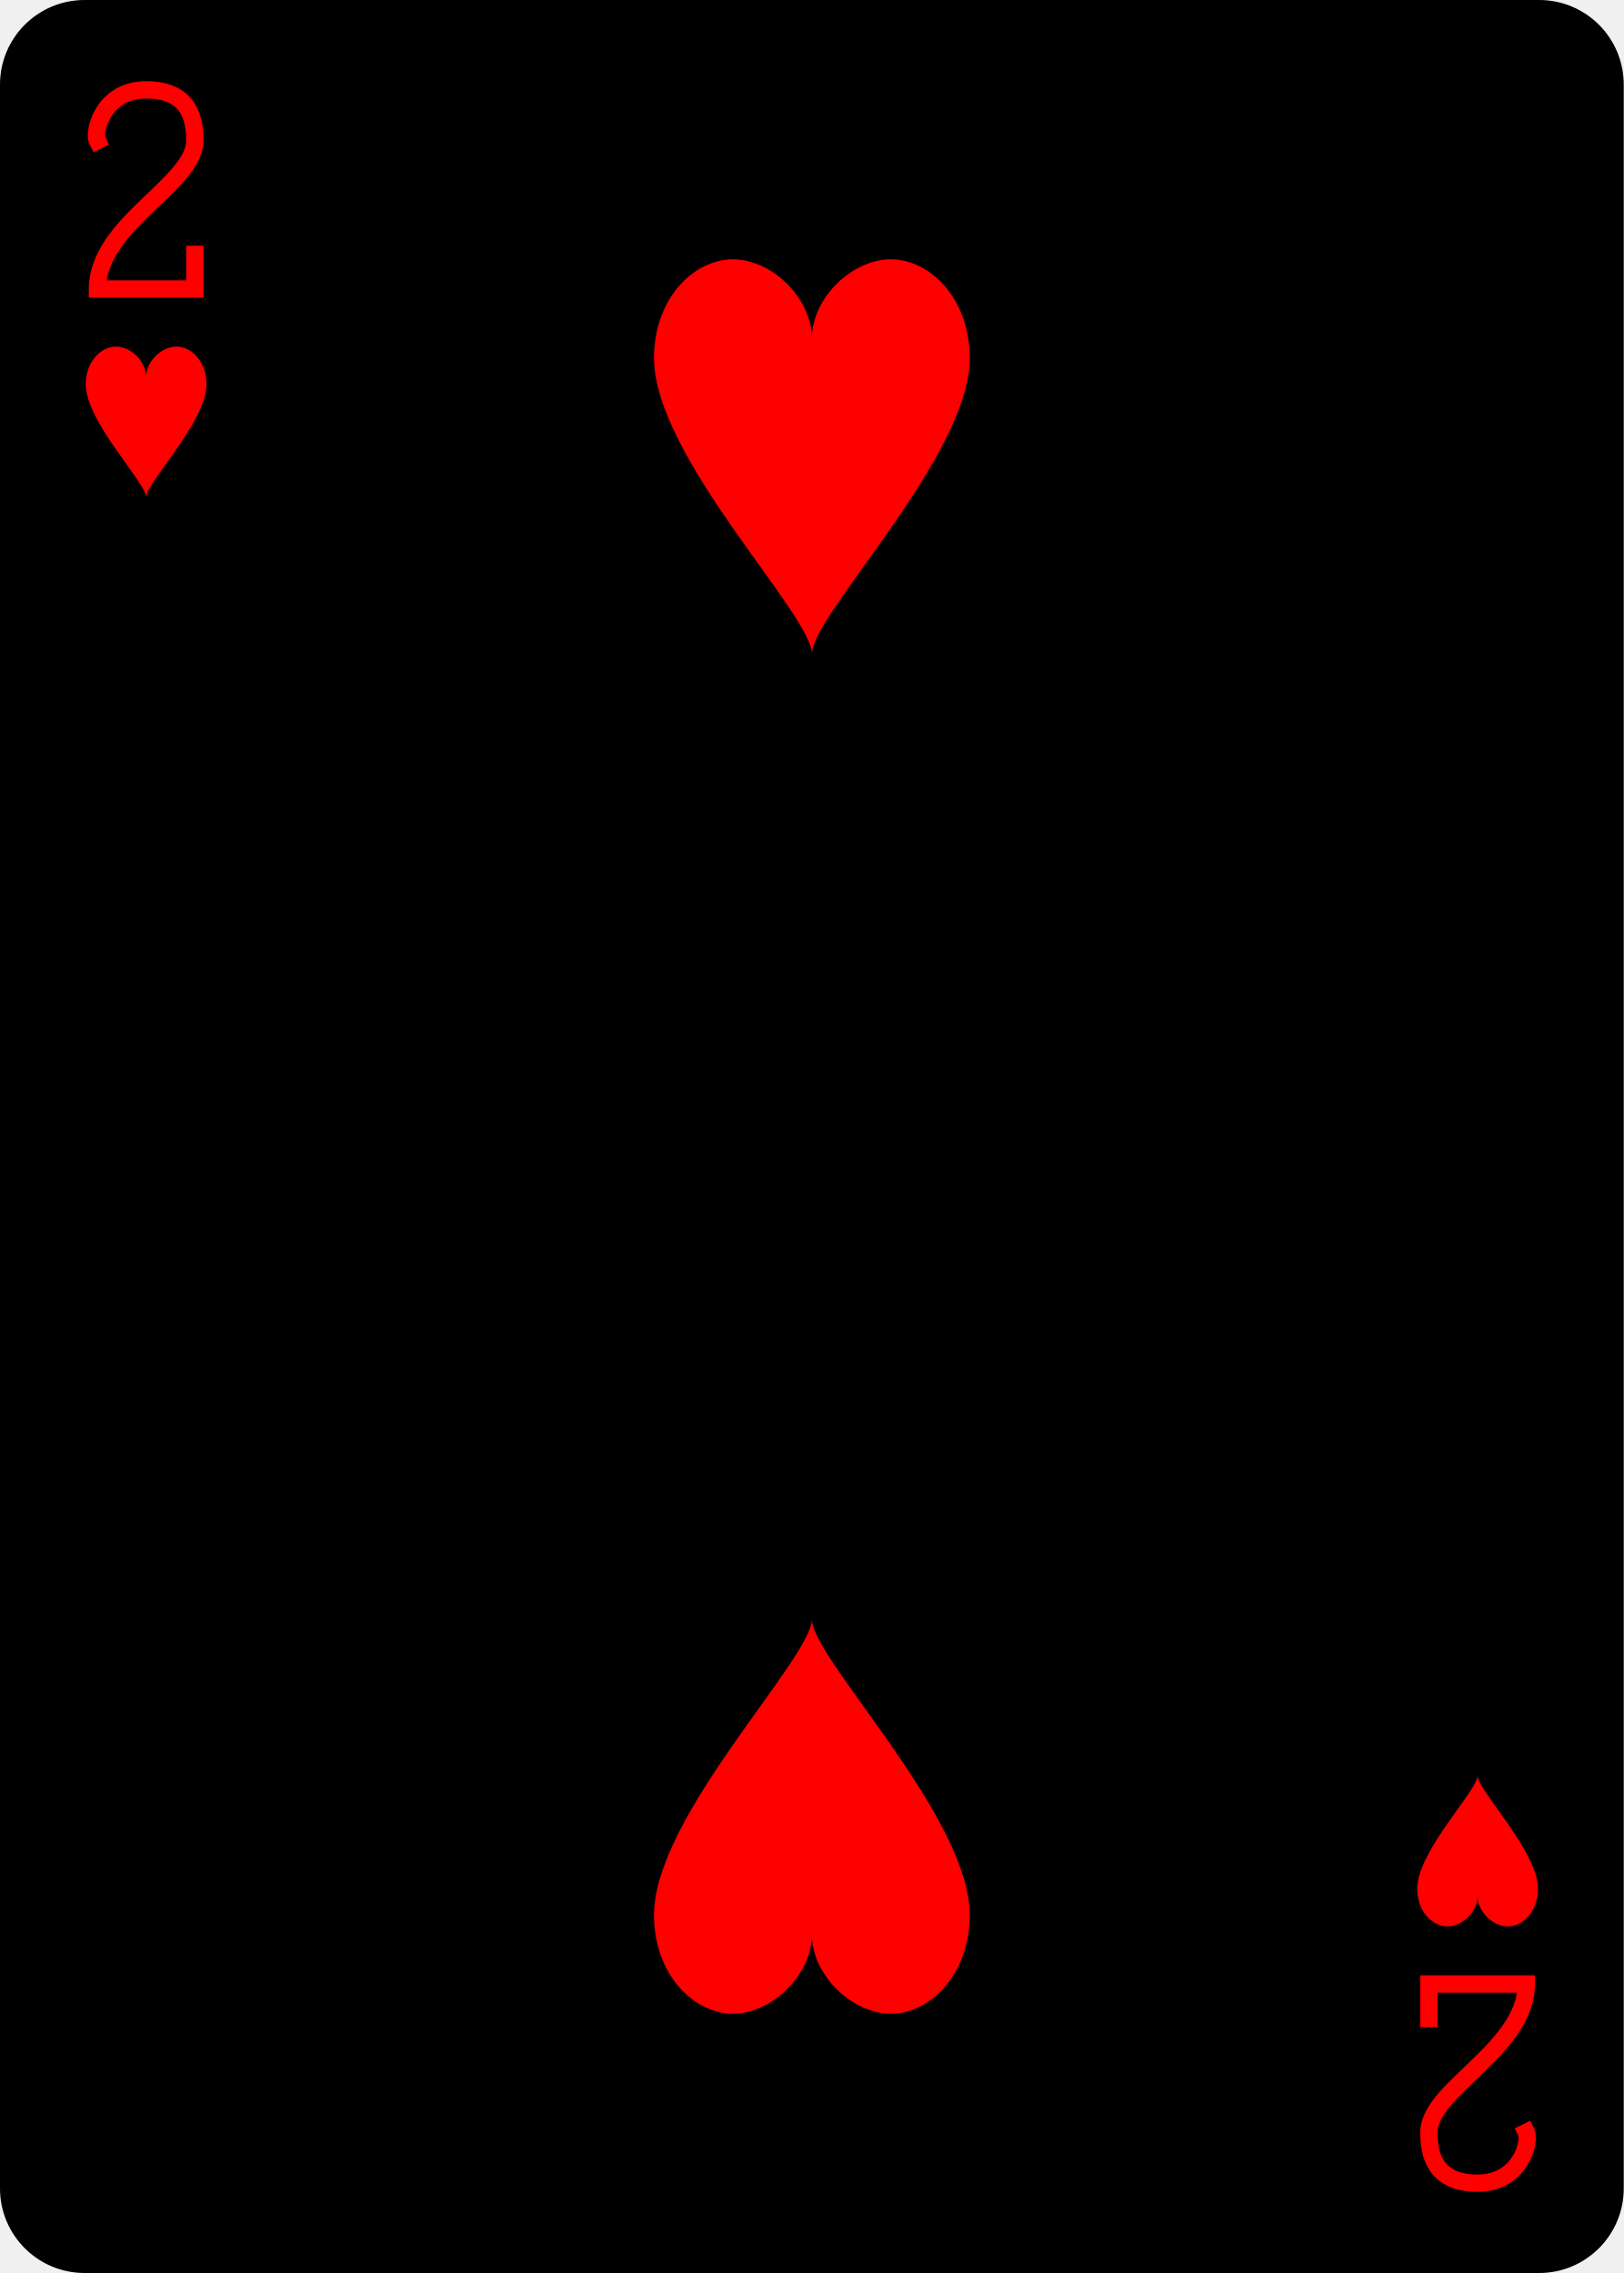
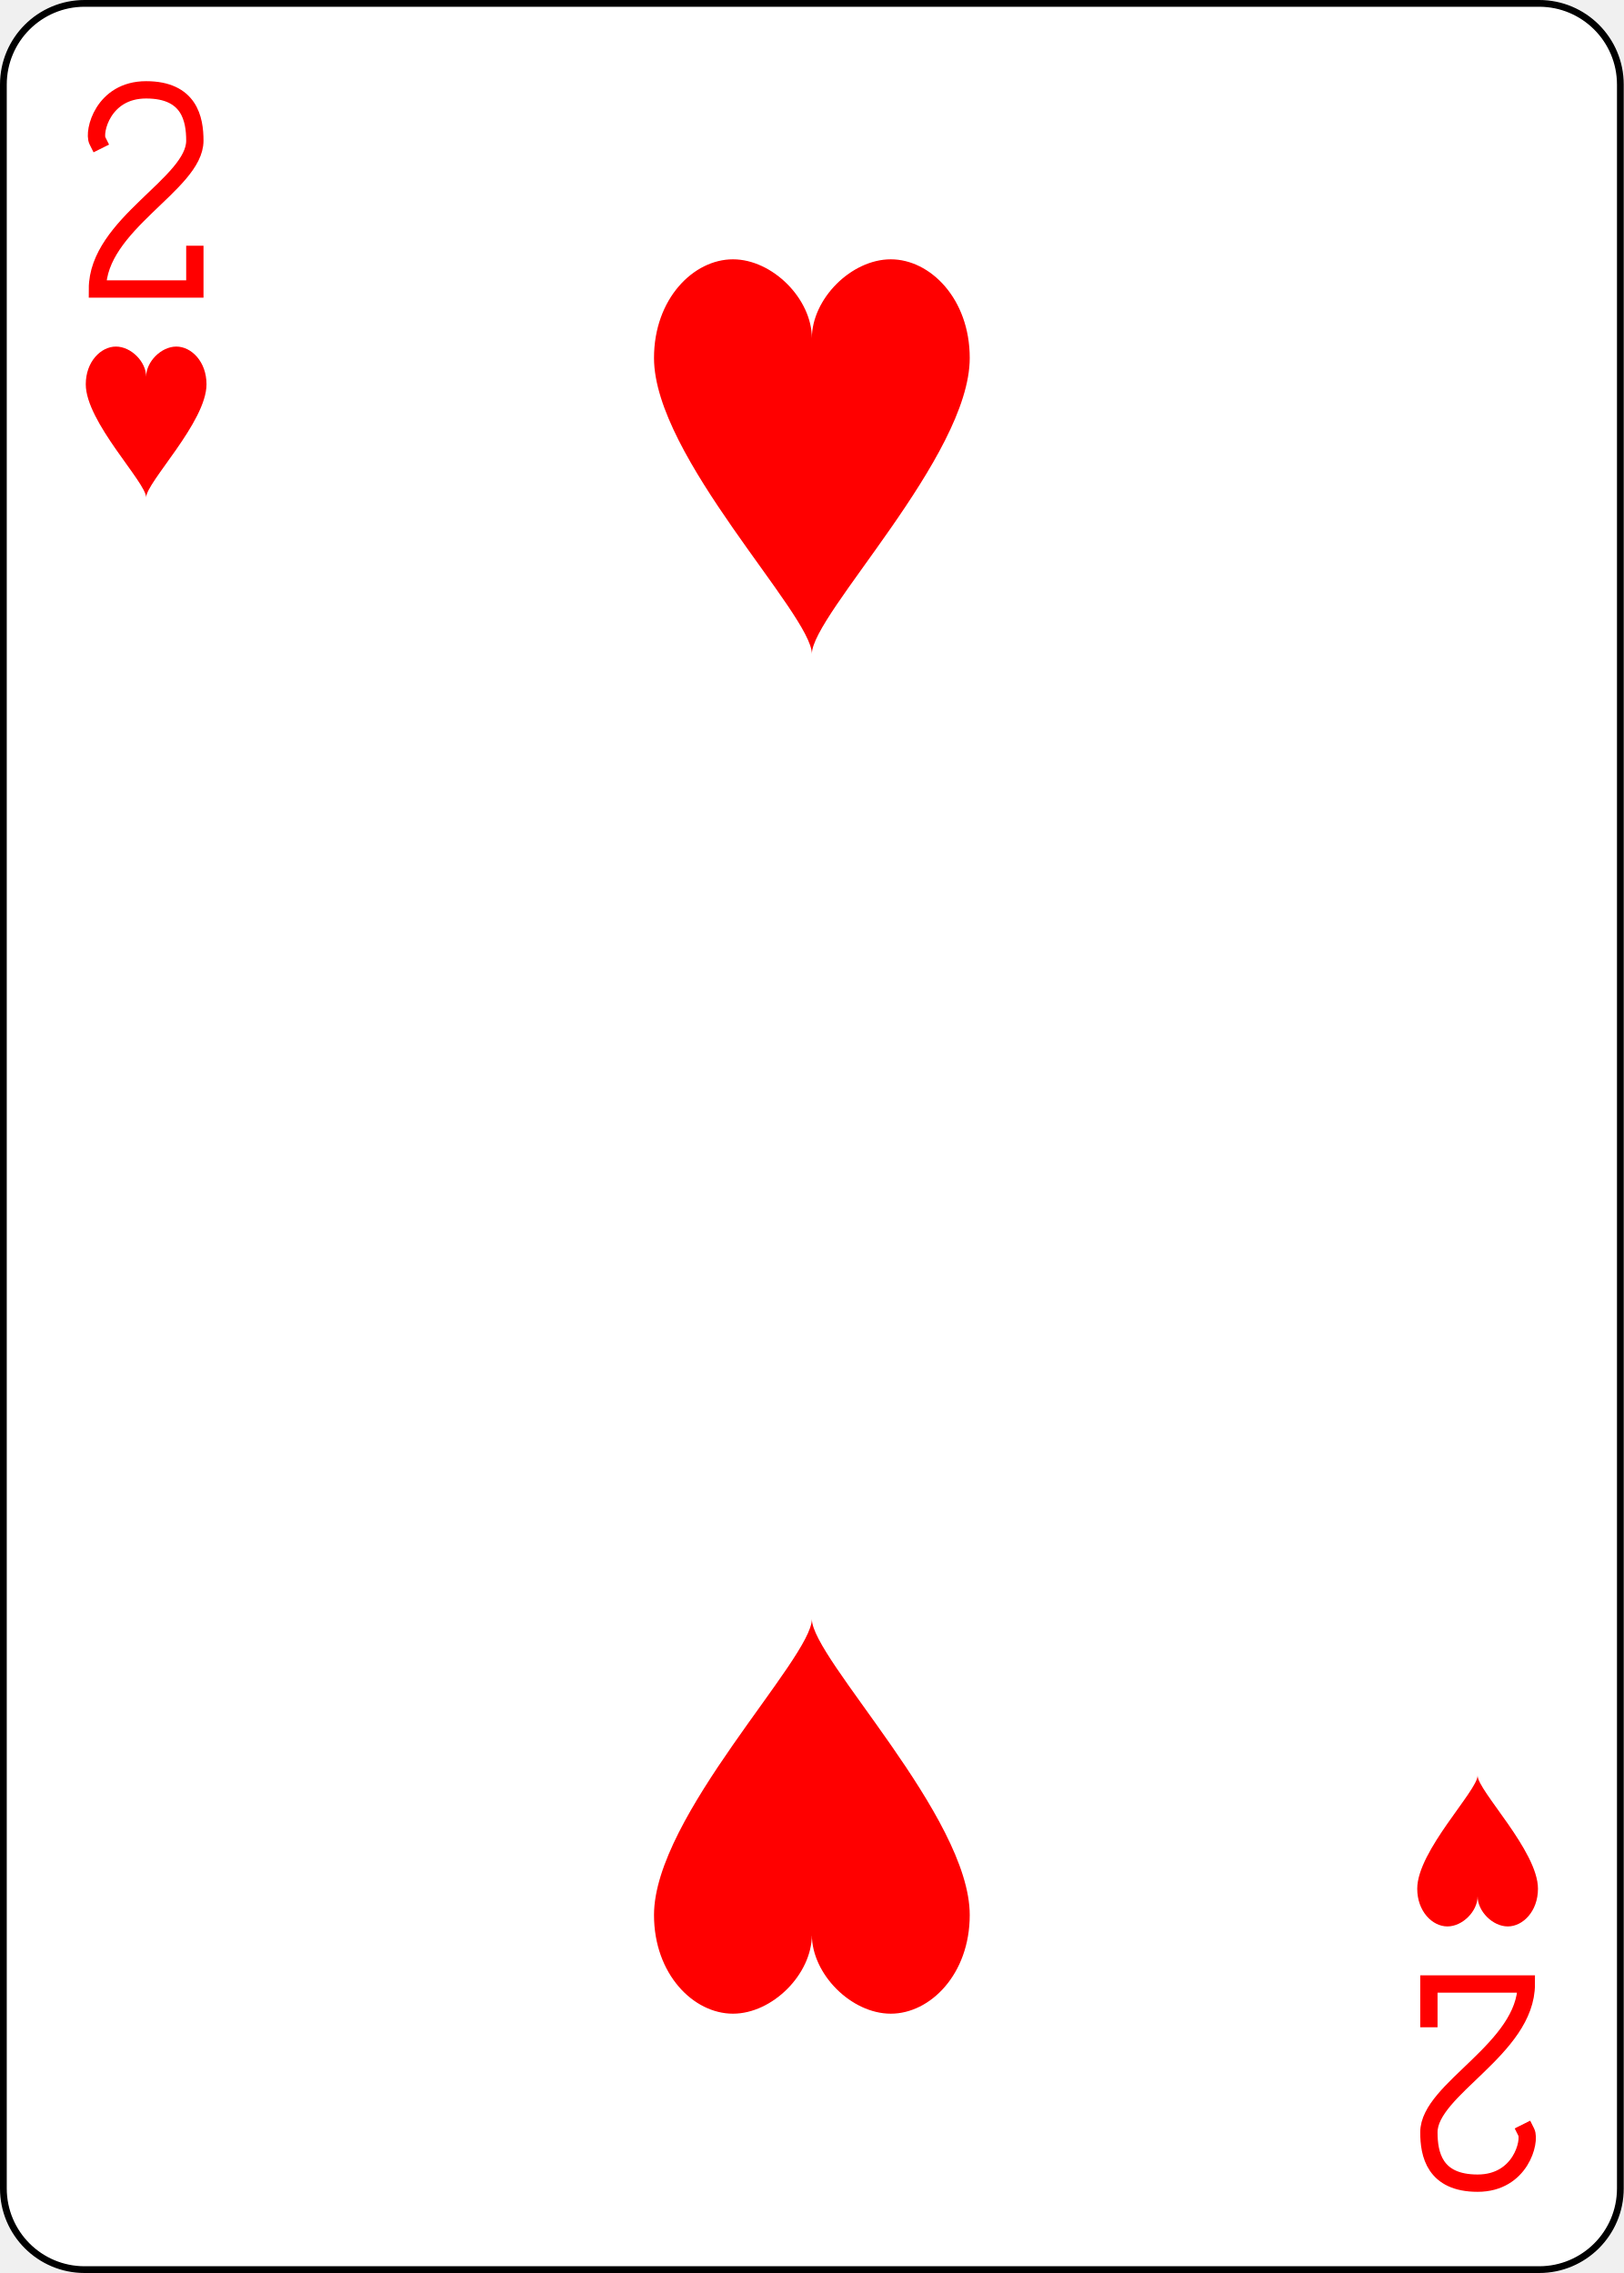
<svg xmlns="http://www.w3.org/2000/svg" xmlns:xlink="http://www.w3.org/1999/xlink" width="2.5in" height="3.5in" viewBox="-120 -168 240 336" preserveAspectRatio="none" class="card" face="2H">
  <symbol id="H" viewBox="-600 -600 1200 1200" preserveAspectRatio="xMinYMid">
    <path d="M0 -300C0 -400 100 -500 200 -500C300 -500 400 -400 400 -250C400 0 0 400 0 500C0 400 -400 0 -400 -250C-400 -400 -300 -500 -200 -500C-100 -500 0 -400 -0 -300Z" fill="red" />
  </symbol>
  <symbol id="H2" viewBox="-500 -500 1000 1000" preserveAspectRatio="xMinYMid">
    <path d="M-225 -225C-245 -265 -200 -460 0 -460C 200 -460 225 -325 225 -225C225 -25 -225 160 -225 460L225 460L225 300" stroke="red" stroke-width="80" stroke-linecap="square" stroke-miterlimit="1.5" fill="none" />
  </symbol>
-   <rect width="239" height="335" x="-119.5" y="-167.5" rx="12" ry="12" fill="black" stroke="black" />
+   <rect width="239" height="335" x="-119.5" y="-167.5" rx="12" ry="12" fill="white" stroke="black" />
  <use xlink:href="#H2" height="32" width="32" x="-114.4" y="-156" />
  <use xlink:href="#H" height="26.769" width="26.769" x="-111.784" y="-119" />
  <use xlink:href="#H" height="70" width="70" x="-35" y="-135.501" />
  <g transform="rotate(180)">
    <use xlink:href="#H2" height="32" width="32" x="-114.4" y="-156" />
    <use xlink:href="#H" height="26.769" width="26.769" x="-111.784" y="-119" />
    <use xlink:href="#H" height="70" width="70" x="-35" y="-135.501" />
  </g>
</svg>
